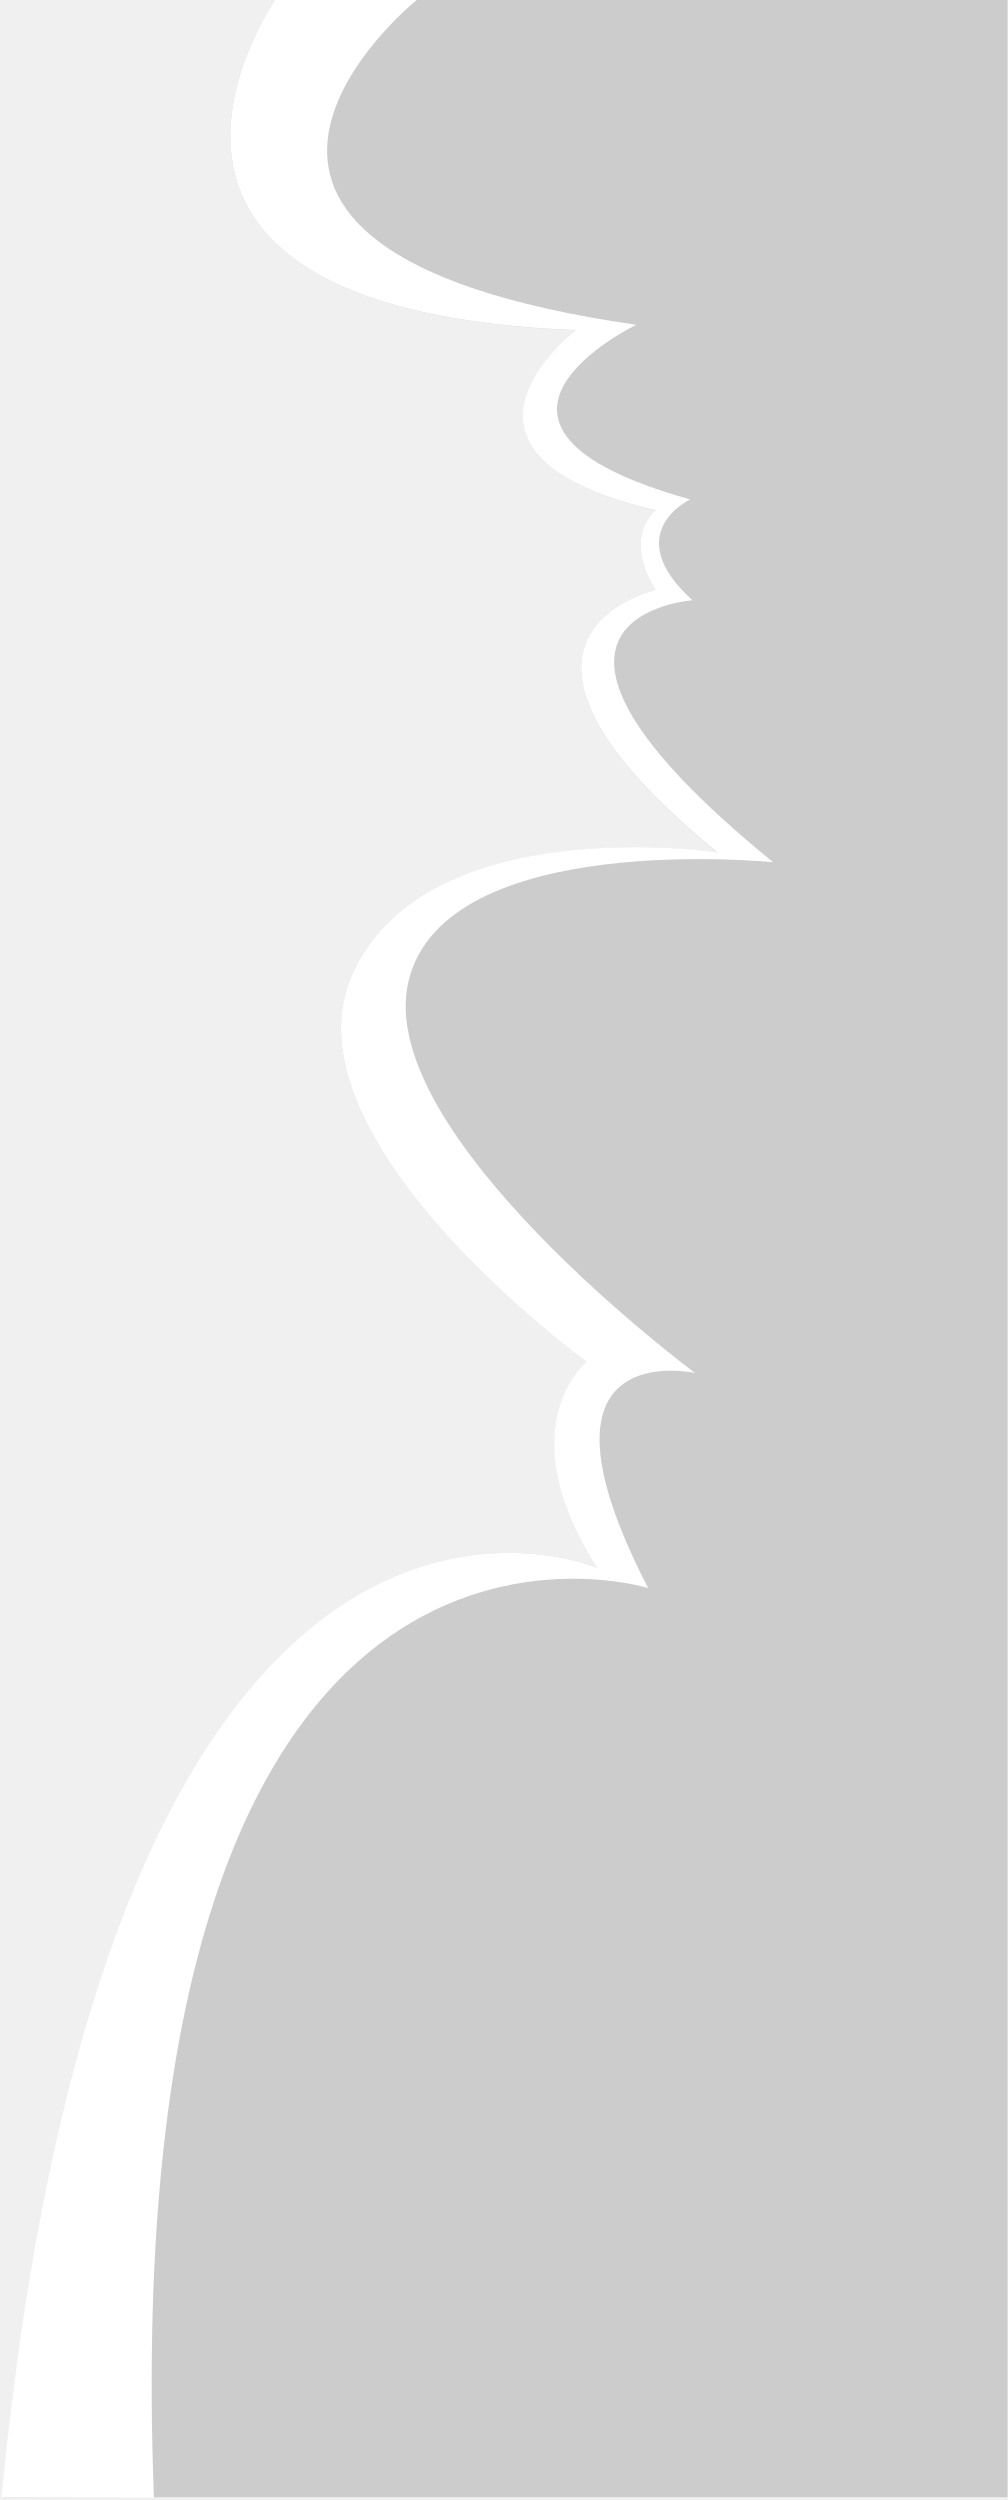
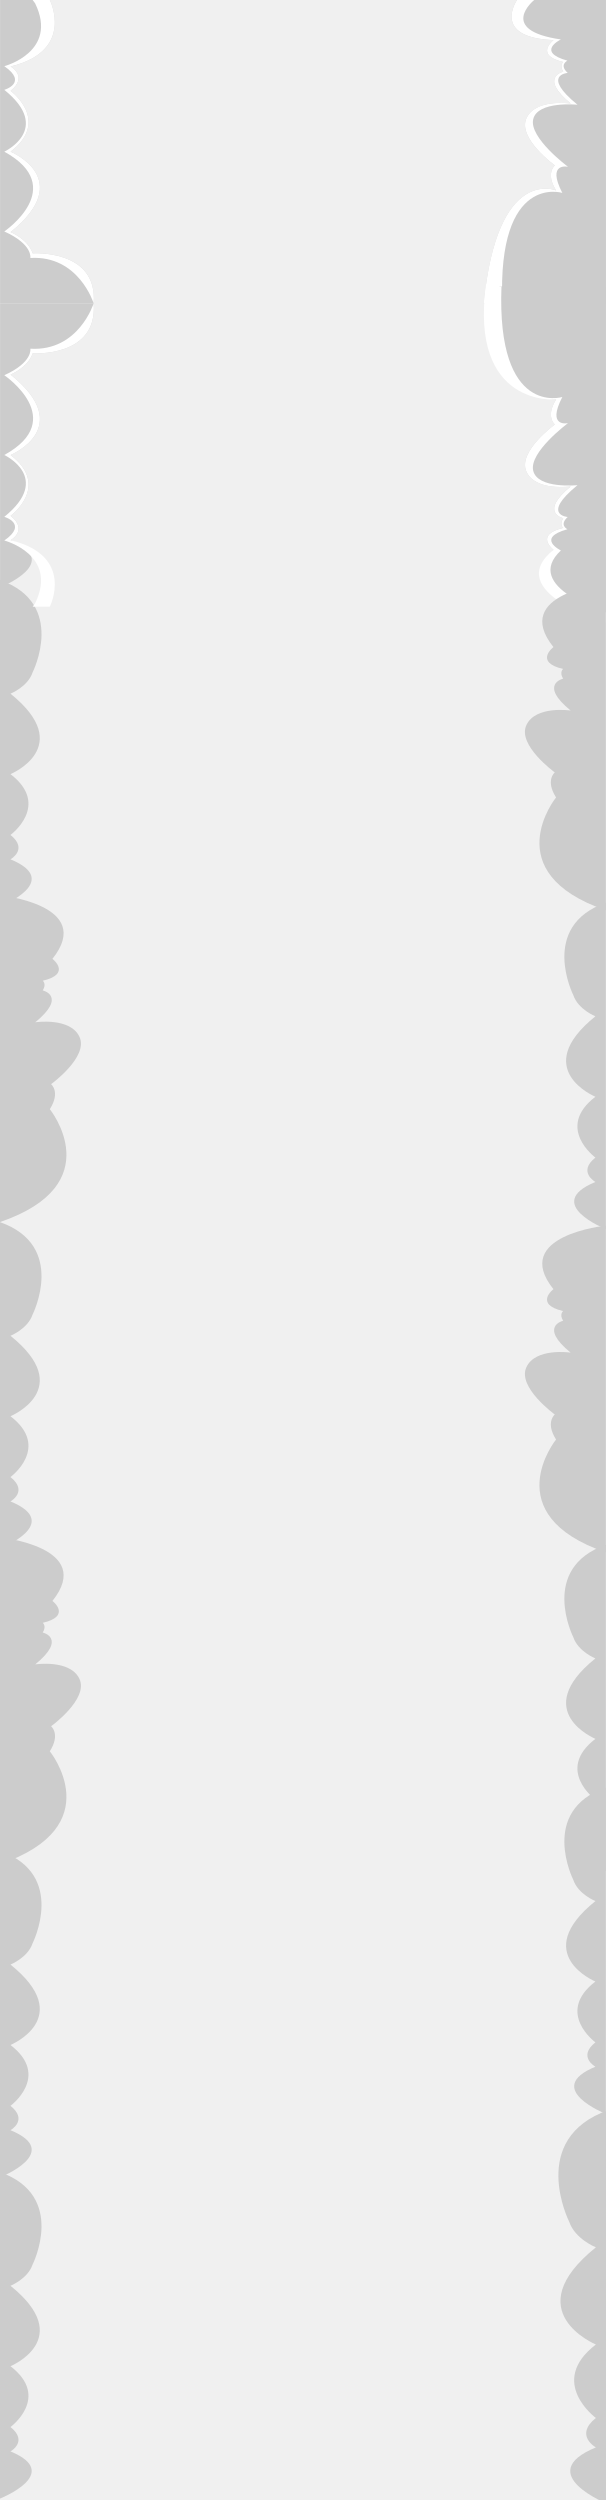
- <svg xmlns="http://www.w3.org/2000/svg" width="349" height="866" viewBox="0 0 349 866" fill="none">
-   <path d="M95.264 0C95.264 0 20.571 107.367 199.466 114.412C199.466 114.412 143.416 157.216 227.104 176.835C227.104 176.835 215.497 185.752 227.104 204.449C227.104 204.449 156.805 220.53 248.509 295.348C248.509 295.348 147.929 280.248 122.16 337.32C96.392 394.392 203.325 471.767 203.325 471.767C203.325 471.767 175.745 494.061 206.947 543.107C206.947 543.107 38.68 471.172 0.621 865.03H349V0H95.264Z" fill="#CCCCCC" />
-   <path d="M0.502 865C38.561 471.143 206.828 543.077 206.828 543.077C175.627 494.061 203.206 471.737 203.206 471.737C203.206 471.737 96.333 394.274 122.16 337.231C147.988 280.189 248.509 295.259 248.509 295.259C156.805 220.471 227.075 204.39 227.075 204.39C215.467 185.693 227.075 176.775 227.075 176.775C143.387 157.216 199.436 114.352 199.436 114.352C20.571 107.367 95.264 0 95.264 0H144.337C144.337 0 37.463 86.203 220.425 112.509C220.425 112.509 147.602 147.466 239.068 173C239.068 173 214.28 184.652 239.84 207.927C239.84 207.927 163.129 213.396 267.805 298.678C267.805 298.678 154.104 287.085 141.516 339.877C128.929 392.668 240.761 475.601 240.761 475.601C240.761 475.601 178.774 461.69 224.522 550.092C224.522 550.092 39.155 492.426 53.316 865.178L0.502 865Z" fill="white" />
+ <svg xmlns="http://www.w3.org/2000/svg" width="1728" height="7129" viewBox="0 0 1728 7129" fill="none">
+   <path d="M142.053 0C142.053 0 215.024 144.88 30.162 189.557C30.162 189.557 81.669 218.034 30.162 259.054C30.162 259.054 145.556 343.86 30.162 432.5C30.162 432.5 218.26 510.291 30.162 661.888C30.162 661.888 79.502 681.477 93.218 722.468C93.218 722.468 279.386 709.924 267.036 865H0.297V0H142.053Z" fill="#CCCCCC" />
+   <path d="M93.099 0H142.053C142.053 0 215.024 144.88 30.162 189.557C30.162 189.557 81.669 218.034 30.162 259.054C30.162 259.054 145.556 343.86 30.162 432.5C30.162 432.5 218.26 510.291 30.162 661.888C30.162 661.888 79.502 681.477 93.218 722.468C93.218 722.468 279.386 709.924 267.036 865C267.036 865 224.613 727.403 86.508 735.636C86.508 735.636 94.613 697.232 12.29 660.016C12.29 660.016 197.004 534.219 12.29 432.5C12.29 432.5 150.662 367.848 12.29 256.201C12.29 256.201 81.046 236.404 12.29 188.725C12.29 188.725 167.525 147.912 100.135 9.453L93.099 0Z" fill="white" />
+   <path d="M1474.26 0C1474.26 0 1399.57 107.367 1578.47 114.412C1578.47 114.412 1522.42 157.216 1606.1 176.835C1606.1 176.835 1594.5 185.752 1606.1 204.449C1606.1 204.449 1535.81 220.53 1627.51 295.348C1627.51 295.348 1526.93 280.248 1501.16 337.32C1475.39 394.392 1582.32 471.767 1582.32 471.767C1582.32 471.767 1554.75 494.061 1585.95 543.107C1585.95 543.107 1417.68 471.172 1379.62 865.03H1728V0H1474.26Z" fill="#CCCCCC" />
+   <path d="M1379.5 865C1417.56 471.143 1585.83 543.077 1585.83 543.077C1554.63 494.061 1582.21 471.737 1582.21 471.737C1582.21 471.737 1475.33 394.274 1501.16 337.231C1526.99 280.189 1627.51 295.259 1627.51 295.259C1535.81 220.471 1606.07 204.39 1606.07 204.39C1594.47 185.693 1606.07 176.775 1606.07 176.775C1522.39 157.216 1578.44 114.352 1578.44 114.352C1399.57 107.367 1474.26 0 1474.26 0H1523.34C1523.34 0 1416.46 86.203 1599.42 112.509C1599.42 112.509 1526.6 147.466 1618.07 173C1618.07 173 1593.28 184.652 1618.84 207.927C1618.84 207.927 1542.13 213.396 1646.81 298.678C1646.81 298.678 1533.1 287.085 1520.52 339.877C1507.93 392.668 1619.76 475.601 1619.76 475.601C1619.76 475.601 1557.77 461.69 1603.52 550.092C1603.52 550.092 1418.16 492.426 1432.32 865.178L1379.5 865Z" fill="white" />
+   <path d="M1728 1749C1728 1749 1455.5 1721.5 1578.47 1567.77C1578.47 1567.77 1522.42 1524.96 1606.1 1505.34C1606.1 1505.34 1594.5 1496.43 1606.1 1477.73C1606.1 1477.73 1535.81 1461.65 1627.51 1386.83C1627.51 1386.83 1526.93 1401.93 1501.16 1344.86C1475.39 1287.79 1582.33 1210.41 1582.33 1210.41C1582.33 1210.41 1554.75 1188.12 1585.95 1139.07C1585.95 1139.07 1365 1147 1423.5 817.149H1728V1682.18L1728 1749Z" fill="#CCCCCC" />
+   <path d="M1386 811.5C1338 1162 1585.83 1139.1 1585.83 1139.1C1554.63 1188.12 1582.21 1210.44 1582.21 1210.44C1582.21 1210.44 1475.33 1287.9 1501.16 1344.95C1526.99 1401.99 1627.51 1386.92 1627.51 1386.92C1535.81 1461.71 1606.07 1477.79 1606.07 1477.79C1594.47 1496.49 1606.07 1505.4 1606.07 1505.4C1522.39 1524.96 1578.44 1567.83 1578.44 1567.83C1429 1688.5 1730 1776 1730 1776V1747C1730 1747 1487 1674.5 1599.42 1569.67C1599.42 1569.67 1526.6 1534.71 1618.07 1509.18C1618.07 1509.18 1593.28 1497.53 1618.84 1474.25C1618.84 1474.25 1542.13 1468.78 1646.81 1383.5C1646.81 1383.5 1533.1 1395.09 1520.52 1342.3C1507.93 1289.51 1619.76 1206.58 1619.76 1206.58C1619.76 1206.58 1557.77 1220.49 1603.52 1132.09C1603.52 1132.09 1415.84 1189.93 1430 817.178L1386 811.5Z" fill="white" />
+   <path d="M1727.7 1664C1727.7 1664 1455.2 1691.5 1578.17 1845.23C1578.17 1845.23 1522.12 1888.04 1605.81 1907.66C1605.81 1907.66 1594.2 1916.57 1605.81 1935.27C1605.81 1935.27 1535.51 1951.35 1627.21 2026.17C1627.21 2026.17 1526.63 2011.07 1500.86 2068.14C1475.09 2125.21 1582.03 2202.59 1582.03 2202.59C1582.03 2202.59 1554.45 2224.88 1585.65 2273.93C1585.65 2273.93 1412.7 2488 1727.7 2595.85L1727.7 1730.82L1727.7 1664Z" fill="#CCCCCC" />
+   <path d="M1727.7 3495C1727.7 3495 1455.2 3522.5 1578.17 3676.23C1578.17 3676.23 1522.12 3719.04 1605.81 3738.66C1605.81 3738.66 1594.2 3747.57 1605.81 3766.27C1605.81 3766.27 1535.51 3782.35 1627.21 3857.17C1627.21 3857.17 1526.63 3842.07 1500.86 3899.14C1475.09 3956.21 1582.03 4033.59 1582.03 4033.59C1582.03 4033.59 1554.45 4055.88 1585.65 4104.93C1585.65 4104.93 1412.7 4319 1727.7 4426.85L1727.7 3561.82L1727.7 3495Z" fill="#CCCCCC" />
+   <path d="M0 2553C0 2553 272.5 2580.5 149.534 2734.23C149.534 2734.23 205.584 2777.04 121.896 2796.66C121.896 2796.66 133.503 2805.57 121.896 2824.27C121.896 2824.27 192.195 2840.35 100.491 2915.17C100.491 2915.17 201.071 2900.07 226.84 2957.14C252.608 3014.21 145.675 3091.59 145.675 3091.59C145.675 3091.59 173.255 3113.88 142.053 3162.93C142.053 3162.93 315 3377 9.15527e-05 3484.85L0 2619.82L0 2553Z" fill="#CCCCCC" />
+   <path d="M0 4384C0 4384 272.5 4411.5 149.534 4565.23C149.534 4565.23 205.584 4608.04 121.896 4627.66C121.896 4627.66 133.503 4636.57 121.896 4655.27C121.896 4655.27 192.195 4671.35 100.491 4746.17C100.491 4746.17 201.071 4731.07 226.84 4788.14C252.608 4845.21 145.675 4922.59 145.675 4922.59C145.675 4922.59 173.255 4944.88 142.053 4993.93C142.053 4993.93 315 5208 9.15527e-05 5315.85L0 4450.82L0 4384Z" fill="#CCCCCC" />
+   <path d="M0 2585C0 2585 181.703 2513 29.865 2450.44C29.865 2450.44 81.373 2421.97 29.865 2380.95C29.865 2380.95 145.259 2296.14 29.865 2207.5C29.865 2207.5 217.963 2129.71 29.865 1978.11C29.865 1978.11 79.205 1958.52 92.921 1917.53C92.921 1917.53 191.703 1721.5 0 1654V1775V2640V2585Z" fill="#CCCCCC" />
+   <path d="M0 4416C0 4416 181.703 4344 29.865 4281.44C29.865 4281.44 81.373 4252.97 29.865 4211.95C29.865 4211.95 145.259 4127.14 29.865 4038.5C29.865 4038.5 217.963 3960.71 29.865 3809.11C29.865 3809.11 79.205 3789.52 92.921 3748.53C92.921 3748.53 191.703 3552.5 0 3485V3606V4471V4416Z" fill="#CCCCCC" />
+   <path d="M0 6209C0 6209 181.703 6137 29.865 6074.44C29.865 6074.44 81.373 6045.97 29.865 6004.95C29.865 6004.95 145.259 5920.14 29.865 5831.5C29.865 5831.5 217.963 5753.71 29.865 5602.11C29.865 5602.11 79.205 5582.52 92.921 5541.53C92.921 5541.53 191.703 5345.5 0 5278V5399V6264V6209Z" fill="#CCCCCC" />
+   <path d="M0 7125C0 7125 181.703 7053 29.865 6990.44C29.865 6990.44 81.373 6961.97 29.865 6920.95C29.865 6920.95 145.259 6836.14 29.865 6747.5C29.865 6747.5 217.963 6669.71 29.865 6518.11C29.865 6518.11 79.205 6498.52 92.921 6457.53C92.921 6457.53 191.703 6261.5 0 6194V6315V7180V7125Z" fill="#CCCCCC" />
+   <path d="M1727.7 3505C1727.7 3505 1546 3433 1697.84 3370.44C1697.84 3370.44 1646.33 3341.97 1697.84 3300.95C1697.84 3300.95 1582.44 3216.14 1697.84 3127.5C1697.84 3127.5 1509.74 3049.71 1697.84 2898.11C1697.84 2898.11 1648.5 2878.52 1634.78 2837.53C1634.78 2837.53 1536 2641.5 1727.7 2574V2695V3560V3505Z" fill="#CCCCCC" />
+   <path d="M1727.7 5336C1727.7 5336 1546 5264 1697.84 5201.44C1697.84 5201.44 1646.33 5172.97 1697.84 5131.95C1697.84 5131.95 1582.44 5047.14 1697.84 4958.5C1697.84 4958.5 1509.74 4880.71 1697.84 4729.11C1697.84 4729.11 1648.5 4709.52 1634.78 4668.53C1634.78 4668.53 1536 4472.5 1727.7 4405V4526V5391V5336Z" fill="#CCCCCC" />
+   <path d="M1727.7 6028C1727.7 6028 1546 5956 1697.84 5893.44C1697.84 5893.44 1646.33 5864.97 1697.84 5823.95C1697.84 5823.95 1582.44 5739.14 1697.84 5650.5C1697.84 5650.5 1509.74 5572.71 1697.84 5421.11C1697.84 5421.11 1648.5 5401.52 1634.78 5360.53C1634.78 5360.53 1536 5164.5 1727.7 5097V5218V6083V6028Z" fill="#CCCCCC" />
+   <path d="M1735.27 7141.56C1735.27 7141.56 1515.78 7054.6 1699.19 6979.03C1699.19 6979.03 1636.98 6944.63 1699.19 6895.09C1699.19 6895.09 1559.81 6792.65 1699.19 6685.58C1699.19 6685.58 1471.99 6591.61 1699.19 6408.5C1699.19 6408.5 1639.59 6384.84 1623.03 6335.32C1623.03 6335.32 1503.71 6098.53 1735.27 6017V6163.16V7208V7141.56Z" fill="#CCCCCC" />
+   <path d="M0.297 1675C0.297 1675 182 1603 30.162 1540.44C30.162 1540.44 81.669 1511.97 30.162 1470.95C30.162 1470.95 145.556 1386.14 30.162 1297.5C30.162 1297.5 218.26 1219.71 30.162 1068.11C30.162 1068.11 79.502 1048.52 93.218 1007.53C93.218 1007.53 279.386 1020.08 267.036 865H0.297V1730V1675Z" fill="#CCCCCC" />
+   <path d="M93.099 1730H142.053C142.053 1730 215.024 1585.12 30.162 1540.44C30.162 1540.44 81.669 1511.97 30.162 1470.95C30.162 1470.95 145.556 1386.14 30.162 1297.5C30.162 1297.5 218.26 1219.71 30.162 1068.11C30.162 1068.11 79.502 1048.52 93.218 1007.53C93.218 1007.53 279.386 1020.08 267.036 865C267.036 865 224.613 1002.6 86.508 994.364C86.508 994.364 94.613 1032.77 12.29 1069.98C12.29 1069.98 197.004 1195.78 12.29 1297.5C12.29 1297.5 150.662 1362.15 12.29 1473.8C12.29 1473.8 81.046 1493.6 12.29 1541.28C12.29 1541.28 167.525 1582.09 100.135 1720.55L93.099 1730Z" fill="white" />
</svg>
